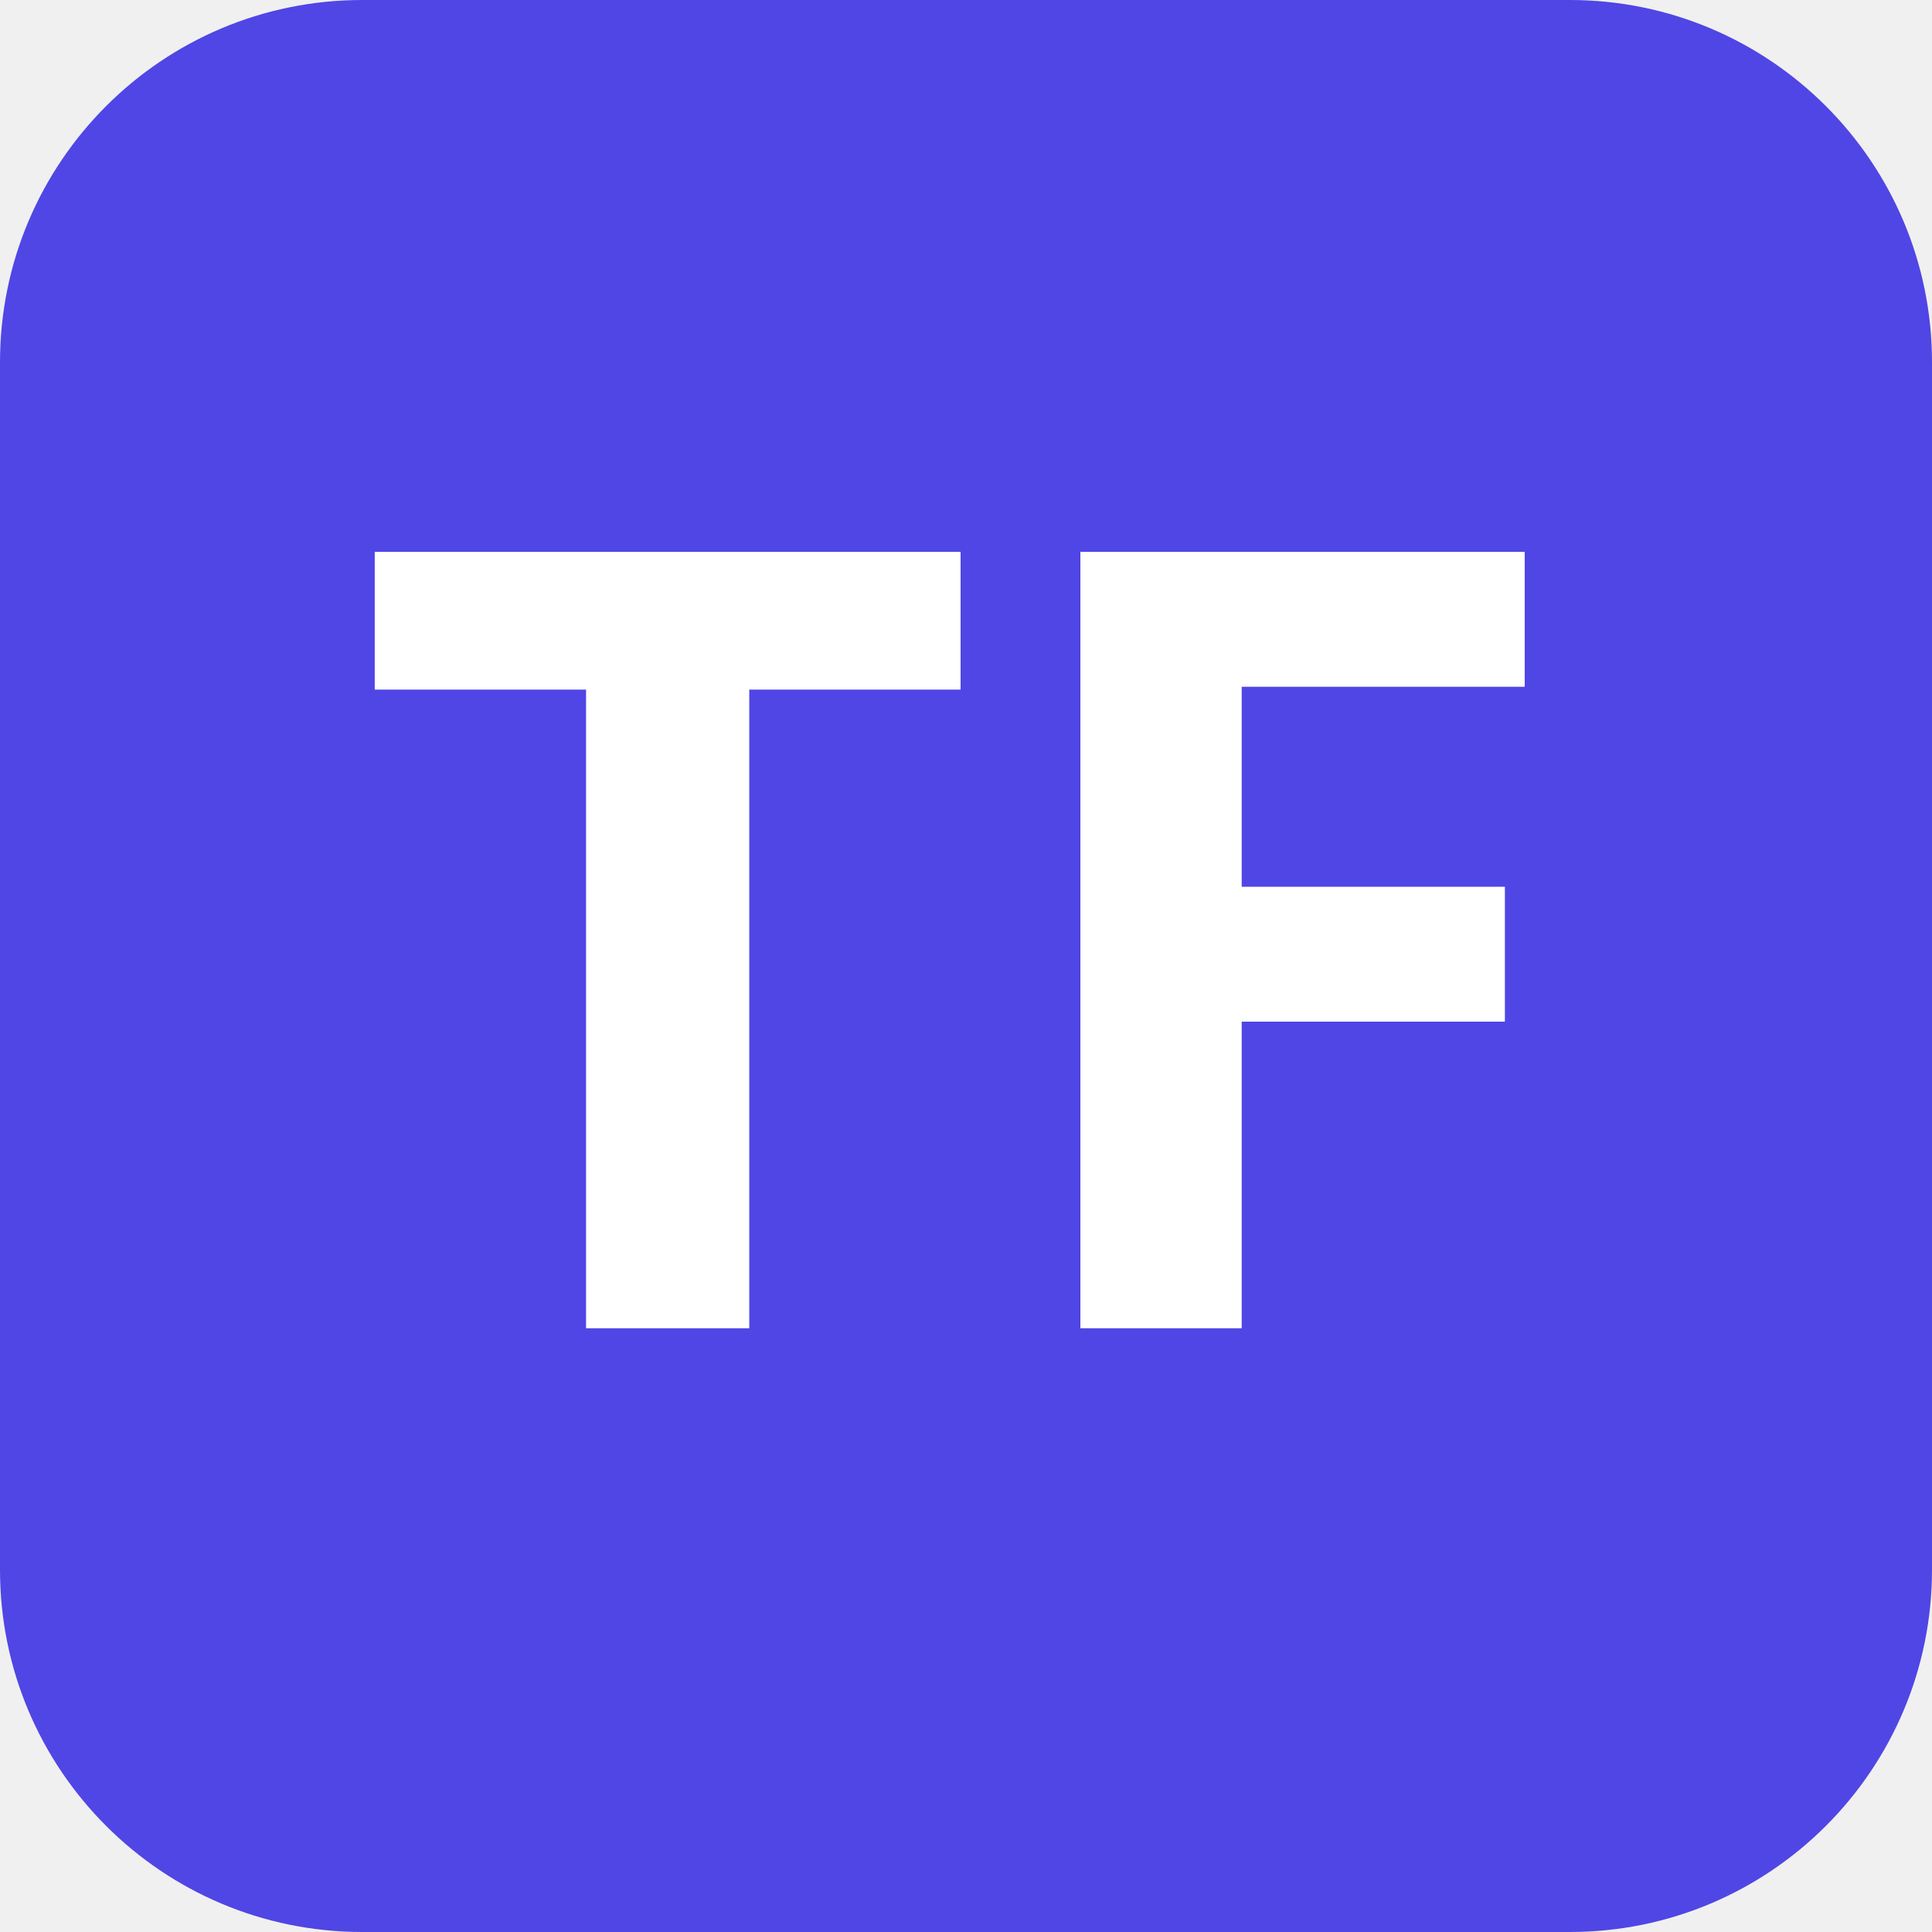
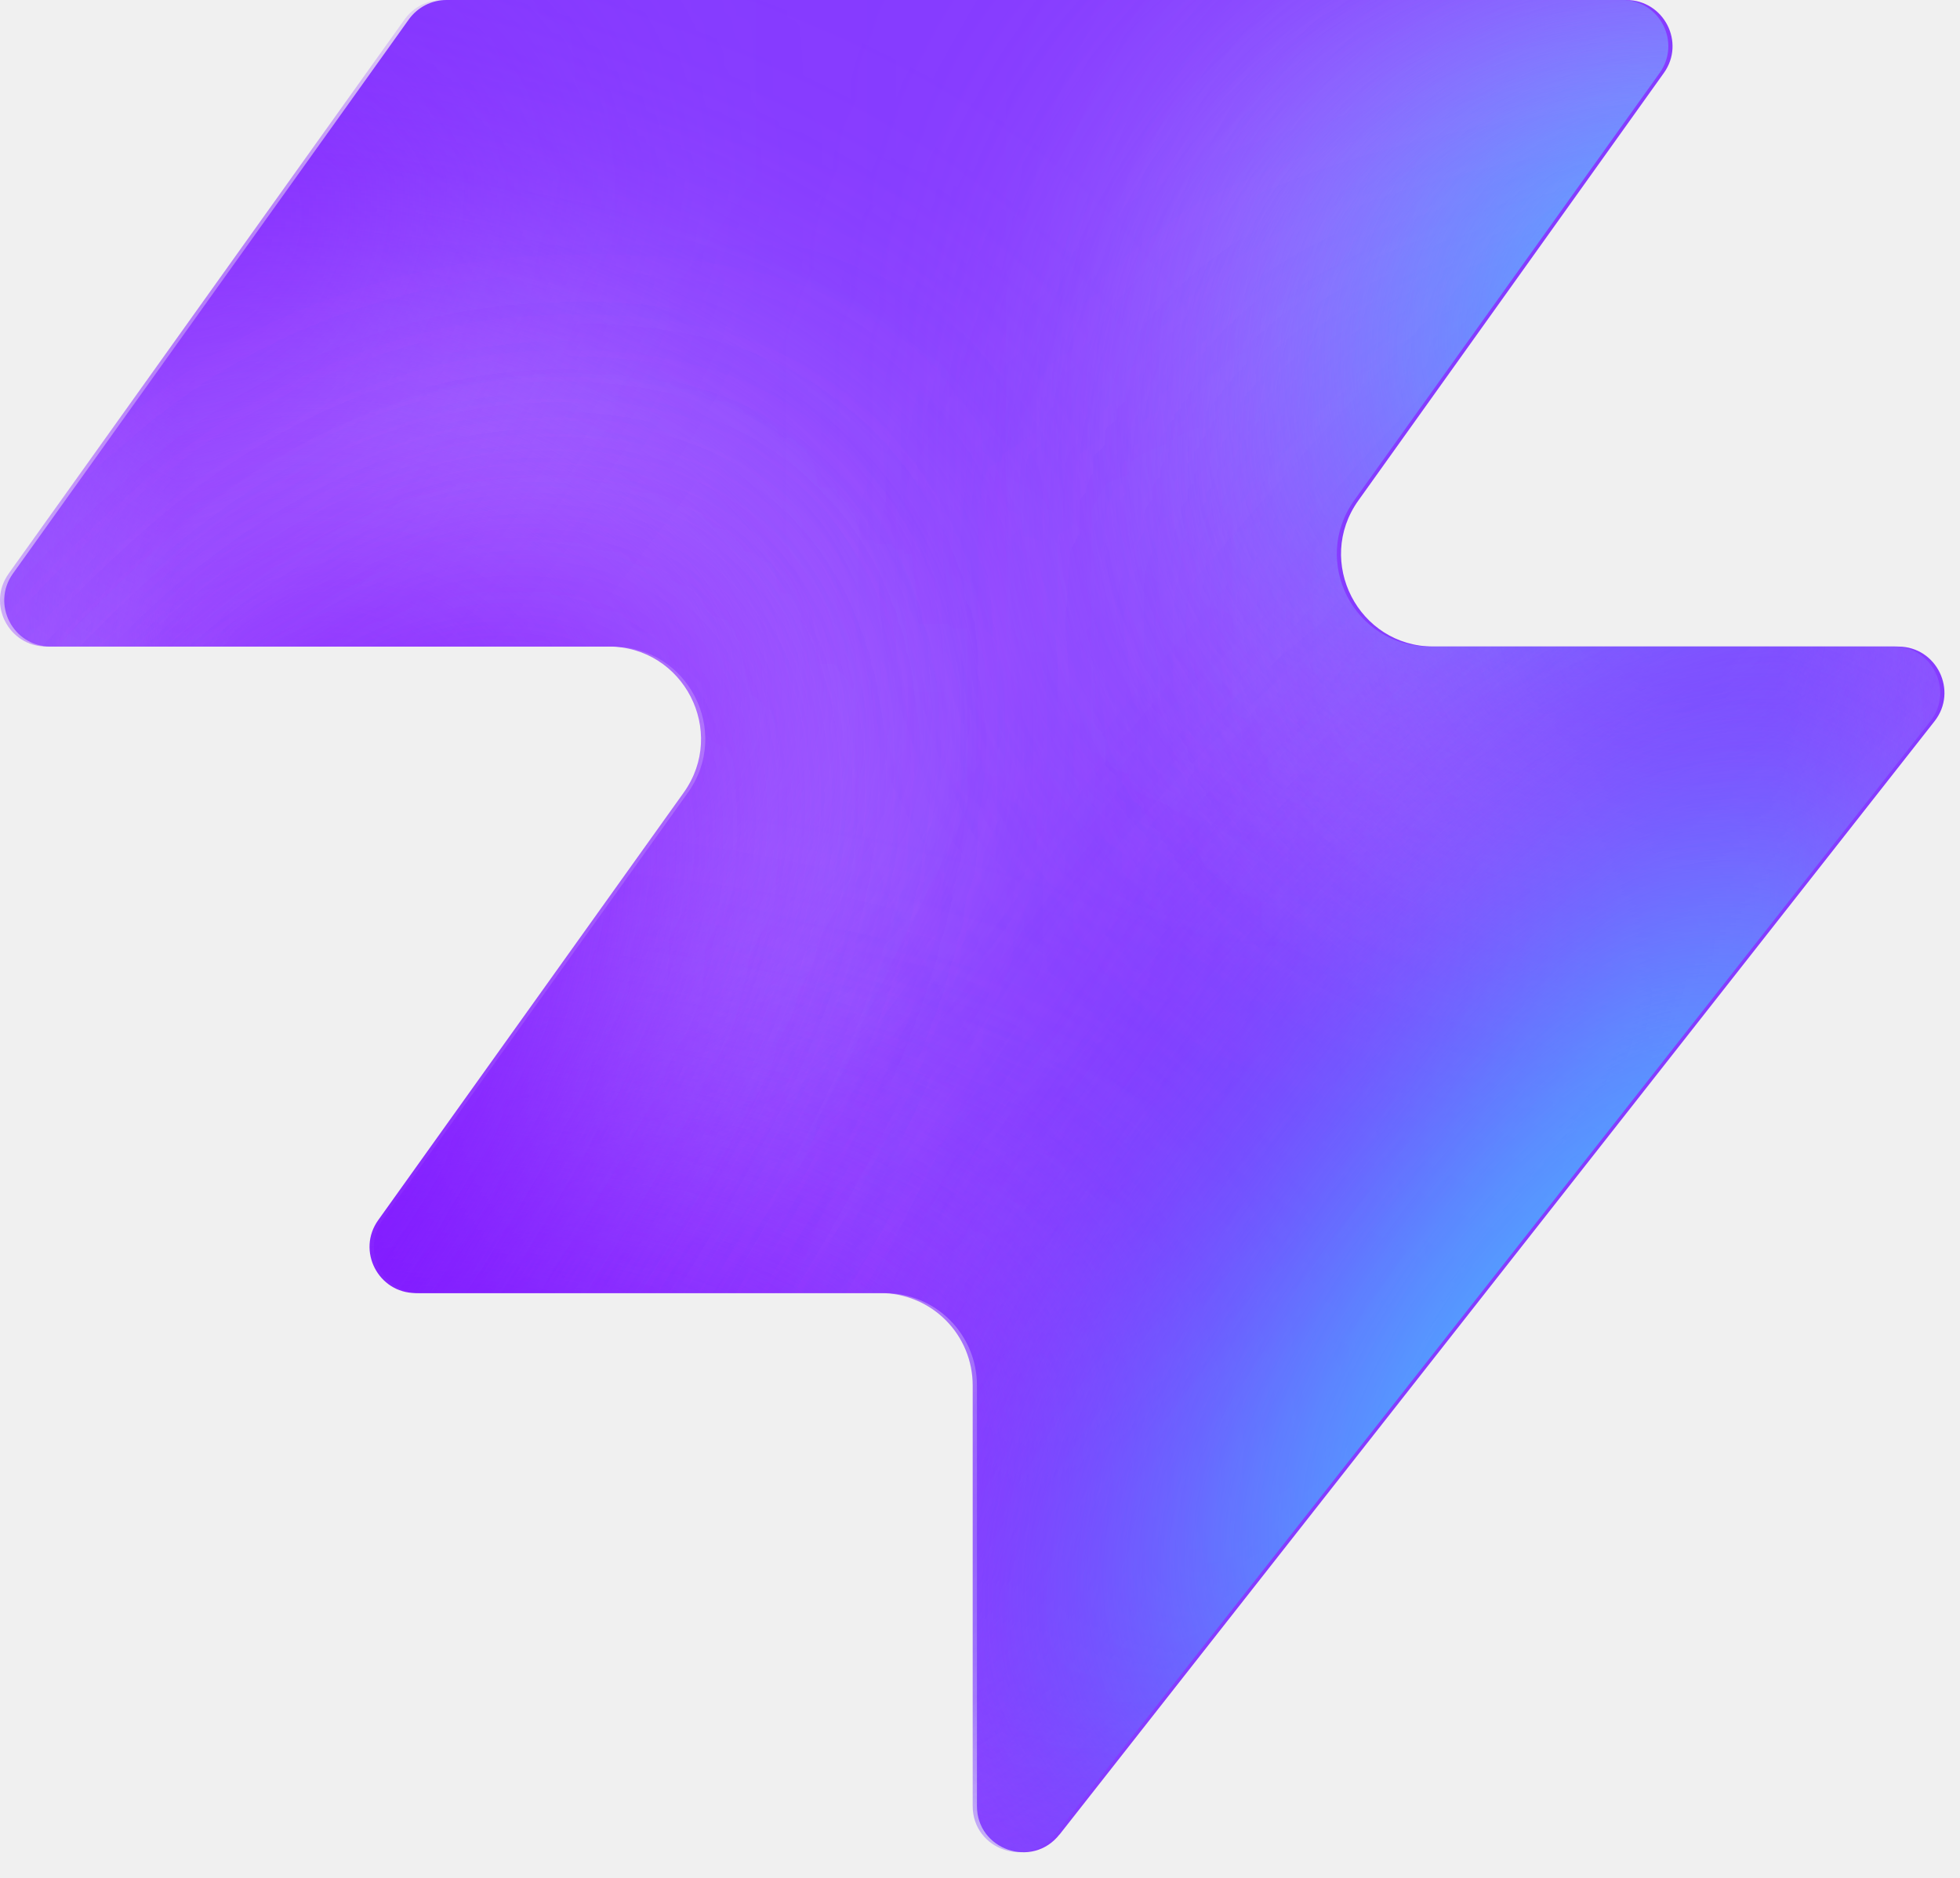
- <svg xmlns="http://www.w3.org/2000/svg" viewBox="0 0 32 32">
-   <rect width="32" height="32" rx="6" fill="#4f46e5" />
-   <text x="16" y="22" text-anchor="middle" font-size="18" font-weight="bold" fill="white" font-family="system-ui">TF</text>
+ <svg xmlns="http://www.w3.org/2000/svg" width="48" height="46" fill="none" viewBox="0 0 48 46">
+   <path fill="#863bff" d="M25.946 44.938c-.664.845-2.021.375-2.021-.698V33.937a2.26 2.26 0 0 0-2.262-2.262H10.287c-.92 0-1.456-1.04-.92-1.788l7.48-10.471c1.07-1.497 0-3.578-1.842-3.578H1.237c-.92 0-1.456-1.04-.92-1.788L10.013.474c.214-.297.556-.474.92-.474h28.894c.92 0 1.456 1.04.92 1.788l-7.48 10.471c-1.07 1.498 0 3.579 1.842 3.579h11.377c.943 0 1.473 1.088.89 1.83L25.947 44.94z" style="fill:#863bff;fill:color(display-p3 .525 .23 1);fill-opacity:1" />
+   <mask id="a" width="48" height="46" x="0" y="0" maskUnits="userSpaceOnUse" style="mask-type:alpha">
+     <path fill="#000" d="M25.842 44.938c-.664.844-2.021.375-2.021-.698V33.937a2.26 2.26 0 0 0-2.262-2.262H10.183c-.92 0-1.456-1.04-.92-1.788l7.48-10.471c1.07-1.498 0-3.579-1.842-3.579H1.133c-.92 0-1.456-1.04-.92-1.787L9.91.473c.214-.297.556-.474.92-.474h28.894c.92 0 1.456 1.04.92 1.788l-7.48 10.471c-1.07 1.498 0 3.578 1.842 3.578h11.377c.943 0 1.473 1.088.89 1.832L25.843 44.94z" style="fill:#000;fill-opacity:1" />
+   </mask>
+   <g mask="url(#a)">
+     <g filter="url(#b)">
+       <ellipse cx="5.508" cy="14.704" fill="#ede6ff" rx="5.508" ry="14.704" style="fill:#ede6ff;fill:color(display-p3 .927 .903 1);fill-opacity:1" transform="matrix(.00324 1 1 -.00324 -4.47 31.516)" />
+     </g>
+     <g filter="url(#c)">
+       <ellipse cx="10.399" cy="29.851" fill="#ede6ff" rx="10.399" ry="29.851" style="fill:#ede6ff;fill:color(display-p3 .927 .903 1);fill-opacity:1" transform="matrix(.00324 1 1 -.00324 -39.328 7.883)" />
+     </g>
+     <g filter="url(#d)">
+       <ellipse cx="5.508" cy="30.487" fill="#7e14ff" rx="5.508" ry="30.487" style="fill:#7e14ff;fill:color(display-p3 .492 .077 1);fill-opacity:1" transform="rotate(89.814 -25.913 -14.639)scale(1 -1)" />
+     </g>
+     <g filter="url(#e)">
+       <ellipse cx="5.508" cy="30.599" fill="#7e14ff" rx="5.508" ry="30.599" style="fill:#7e14ff;fill:color(display-p3 .492 .077 1);fill-opacity:1" transform="rotate(89.814 -32.644 -3.334)scale(1 -1)" />
+     </g>
+     <g filter="url(#f)">
+       <ellipse cx="5.508" cy="30.599" fill="#7e14ff" rx="5.508" ry="30.599" style="fill:#7e14ff;fill:color(display-p3 .492 .077 1);fill-opacity:1" transform="matrix(.00324 1 1 -.00324 -34.34 30.47)" />
+     </g>
+     <g filter="url(#g)">
+       <ellipse cx="14.072" cy="22.078" fill="#ede6ff" rx="14.072" ry="22.078" style="fill:#ede6ff;fill:color(display-p3 .927 .903 1);fill-opacity:1" transform="rotate(93.35 24.506 48.493)scale(-1 1)" />
+     </g>
+     <g filter="url(#h)">
+       <ellipse cx="3.47" cy="21.501" fill="#7e14ff" rx="3.47" ry="21.501" style="fill:#7e14ff;fill:color(display-p3 .492 .077 1);fill-opacity:1" transform="rotate(89.009 28.708 47.59)scale(-1 1)" />
+     </g>
+     <g filter="url(#i)">
+       <ellipse cx="3.47" cy="21.501" fill="#7e14ff" rx="3.47" ry="21.501" style="fill:#7e14ff;fill:color(display-p3 .492 .077 1);fill-opacity:1" transform="rotate(89.009 28.708 47.59)scale(-1 1)" />
+     </g>
+     <g filter="url(#j)">
+       <ellipse cx=".387" cy="8.972" fill="#7e14ff" rx="4.407" ry="29.108" style="fill:#7e14ff;fill:color(display-p3 .492 .077 1);fill-opacity:1" transform="rotate(39.51 .387 8.972)" />
+     </g>
+     <g filter="url(#k)">
+       <ellipse cx="47.523" cy="-6.092" fill="#7e14ff" rx="4.407" ry="29.108" style="fill:#7e14ff;fill:color(display-p3 .492 .077 1);fill-opacity:1" transform="rotate(37.892 47.523 -6.092)" />
+     </g>
+     <g filter="url(#l)">
+       <ellipse cx="41.412" cy="6.333" fill="#47bfff" rx="5.971" ry="9.665" style="fill:#47bfff;fill:color(display-p3 .28 .748 1);fill-opacity:1" transform="rotate(37.892 41.412 6.333)" />
+     </g>
+     <g filter="url(#m)">
+       <ellipse cx="-1.879" cy="38.332" fill="#7e14ff" rx="4.407" ry="29.108" style="fill:#7e14ff;fill:color(display-p3 .492 .077 1);fill-opacity:1" transform="rotate(37.892 -1.88 38.332)" />
+     </g>
+     <g filter="url(#n)">
+       <ellipse cx="-1.879" cy="38.332" fill="#7e14ff" rx="4.407" ry="29.108" style="fill:#7e14ff;fill:color(display-p3 .492 .077 1);fill-opacity:1" transform="rotate(37.892 -1.88 38.332)" />
+     </g>
+     <g filter="url(#o)">
+       <ellipse cx="35.651" cy="29.907" fill="#7e14ff" rx="4.407" ry="29.108" style="fill:#7e14ff;fill:color(display-p3 .492 .077 1);fill-opacity:1" transform="rotate(37.892 35.651 29.907)" />
+     </g>
+     <g filter="url(#p)">
+       <ellipse cx="38.418" cy="32.4" fill="#47bfff" rx="5.971" ry="15.297" style="fill:#47bfff;fill:color(display-p3 .28 .748 1);fill-opacity:1" transform="rotate(37.892 38.418 32.4)" />
+     </g>
+   </g>
+   <defs>
+     <filter id="b" width="60.045" height="41.654" x="-19.77" y="16.149" color-interpolation-filters="sRGB" filterUnits="userSpaceOnUse">
+       <feFlood flood-opacity="0" result="BackgroundImageFix" />
+       <feBlend in="SourceGraphic" in2="BackgroundImageFix" result="shape" />
+       <feGaussianBlur result="effect1_foregroundBlur_2002_17158" stdDeviation="7.659" />
+     </filter>
+     <filter id="c" width="90.34" height="51.437" x="-54.613" y="-7.533" color-interpolation-filters="sRGB" filterUnits="userSpaceOnUse">
+       <feFlood flood-opacity="0" result="BackgroundImageFix" />
+       <feBlend in="SourceGraphic" in2="BackgroundImageFix" result="shape" />
+       <feGaussianBlur result="effect1_foregroundBlur_2002_17158" stdDeviation="7.659" />
+     </filter>
+     <filter id="d" width="79.355" height="29.4" x="-49.64" y="2.03" color-interpolation-filters="sRGB" filterUnits="userSpaceOnUse">
+       <feFlood flood-opacity="0" result="BackgroundImageFix" />
+       <feBlend in="SourceGraphic" in2="BackgroundImageFix" result="shape" />
+       <feGaussianBlur result="effect1_foregroundBlur_2002_17158" stdDeviation="4.596" />
+     </filter>
+     <filter id="e" width="79.579" height="29.4" x="-45.045" y="20.029" color-interpolation-filters="sRGB" filterUnits="userSpaceOnUse">
+       <feFlood flood-opacity="0" result="BackgroundImageFix" />
+       <feBlend in="SourceGraphic" in2="BackgroundImageFix" result="shape" />
+       <feGaussianBlur result="effect1_foregroundBlur_2002_17158" stdDeviation="4.596" />
+     </filter>
+     <filter id="f" width="79.579" height="29.4" x="-43.513" y="21.178" color-interpolation-filters="sRGB" filterUnits="userSpaceOnUse">
+       <feFlood flood-opacity="0" result="BackgroundImageFix" />
+       <feBlend in="SourceGraphic" in2="BackgroundImageFix" result="shape" />
+       <feGaussianBlur result="effect1_foregroundBlur_2002_17158" stdDeviation="4.596" />
+     </filter>
+     <filter id="g" width="74.749" height="58.852" x="15.756" y="-17.901" color-interpolation-filters="sRGB" filterUnits="userSpaceOnUse">
+       <feFlood flood-opacity="0" result="BackgroundImageFix" />
+       <feBlend in="SourceGraphic" in2="BackgroundImageFix" result="shape" />
+       <feGaussianBlur result="effect1_foregroundBlur_2002_17158" stdDeviation="7.659" />
+     </filter>
+     <filter id="h" width="61.377" height="25.362" x="23.548" y="2.284" color-interpolation-filters="sRGB" filterUnits="userSpaceOnUse">
+       <feFlood flood-opacity="0" result="BackgroundImageFix" />
+       <feBlend in="SourceGraphic" in2="BackgroundImageFix" result="shape" />
+       <feGaussianBlur result="effect1_foregroundBlur_2002_17158" stdDeviation="4.596" />
+     </filter>
+     <filter id="i" width="61.377" height="25.362" x="23.548" y="2.284" color-interpolation-filters="sRGB" filterUnits="userSpaceOnUse">
+       <feFlood flood-opacity="0" result="BackgroundImageFix" />
+       <feBlend in="SourceGraphic" in2="BackgroundImageFix" result="shape" />
+       <feGaussianBlur result="effect1_foregroundBlur_2002_17158" stdDeviation="4.596" />
+     </filter>
+     <filter id="j" width="56.045" height="63.649" x="-27.636" y="-22.853" color-interpolation-filters="sRGB" filterUnits="userSpaceOnUse">
+       <feFlood flood-opacity="0" result="BackgroundImageFix" />
+       <feBlend in="SourceGraphic" in2="BackgroundImageFix" result="shape" />
+       <feGaussianBlur result="effect1_foregroundBlur_2002_17158" stdDeviation="4.596" />
+     </filter>
+     <filter id="k" width="54.814" height="64.646" x="20.116" y="-38.415" color-interpolation-filters="sRGB" filterUnits="userSpaceOnUse">
+       <feFlood flood-opacity="0" result="BackgroundImageFix" />
+       <feBlend in="SourceGraphic" in2="BackgroundImageFix" result="shape" />
+       <feGaussianBlur result="effect1_foregroundBlur_2002_17158" stdDeviation="4.596" />
+     </filter>
+     <filter id="l" width="33.541" height="35.313" x="24.641" y="-11.323" color-interpolation-filters="sRGB" filterUnits="userSpaceOnUse">
+       <feFlood flood-opacity="0" result="BackgroundImageFix" />
+       <feBlend in="SourceGraphic" in2="BackgroundImageFix" result="shape" />
+       <feGaussianBlur result="effect1_foregroundBlur_2002_17158" stdDeviation="4.596" />
+     </filter>
+     <filter id="m" width="54.814" height="64.646" x="-29.286" y="6.009" color-interpolation-filters="sRGB" filterUnits="userSpaceOnUse">
+       <feFlood flood-opacity="0" result="BackgroundImageFix" />
+       <feBlend in="SourceGraphic" in2="BackgroundImageFix" result="shape" />
+       <feGaussianBlur result="effect1_foregroundBlur_2002_17158" stdDeviation="4.596" />
+     </filter>
+     <filter id="n" width="54.814" height="64.646" x="-29.286" y="6.009" color-interpolation-filters="sRGB" filterUnits="userSpaceOnUse">
+       <feFlood flood-opacity="0" result="BackgroundImageFix" />
+       <feBlend in="SourceGraphic" in2="BackgroundImageFix" result="shape" />
+       <feGaussianBlur result="effect1_foregroundBlur_2002_17158" stdDeviation="4.596" />
+     </filter>
+     <filter id="o" width="54.814" height="64.646" x="8.244" y="-2.416" color-interpolation-filters="sRGB" filterUnits="userSpaceOnUse">
+       <feFlood flood-opacity="0" result="BackgroundImageFix" />
+       <feBlend in="SourceGraphic" in2="BackgroundImageFix" result="shape" />
+       <feGaussianBlur result="effect1_foregroundBlur_2002_17158" stdDeviation="4.596" />
+     </filter>
+     <filter id="p" width="39.409" height="43.623" x="18.713" y="10.588" color-interpolation-filters="sRGB" filterUnits="userSpaceOnUse">
+       <feFlood flood-opacity="0" result="BackgroundImageFix" />
+       <feBlend in="SourceGraphic" in2="BackgroundImageFix" result="shape" />
+       <feGaussianBlur result="effect1_foregroundBlur_2002_17158" stdDeviation="4.596" />
+     </filter>
+   </defs>
</svg>
